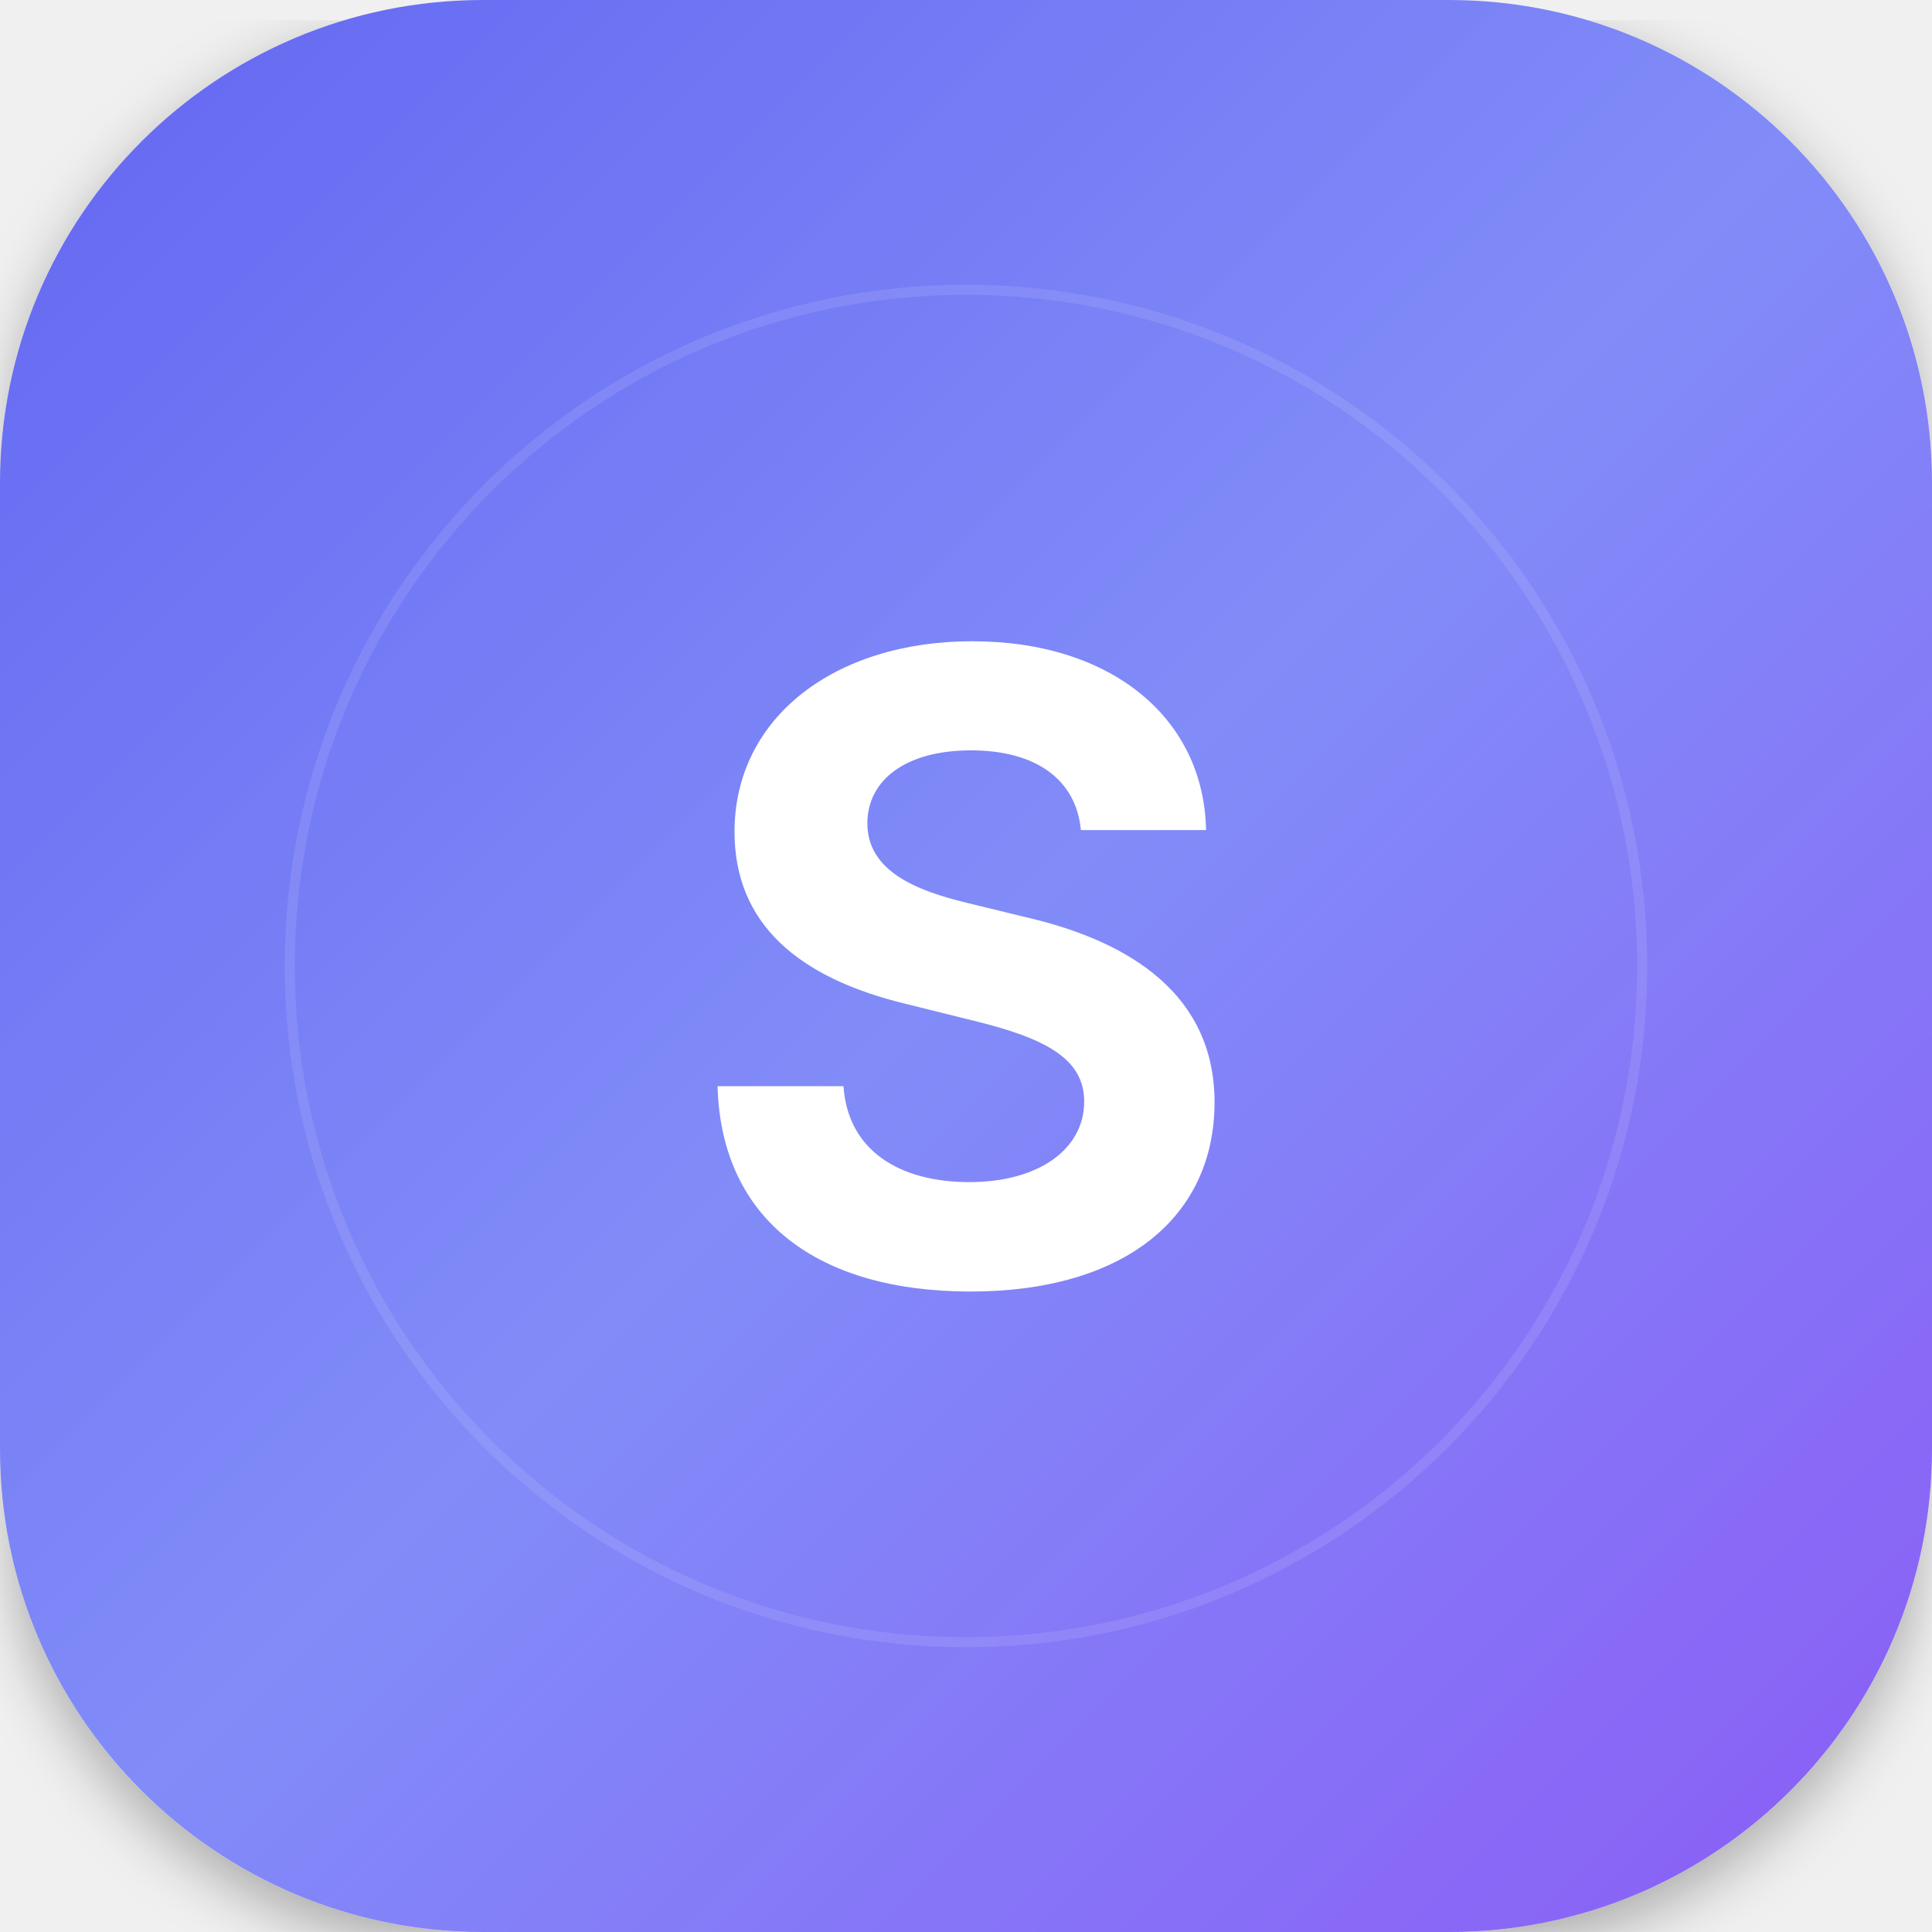
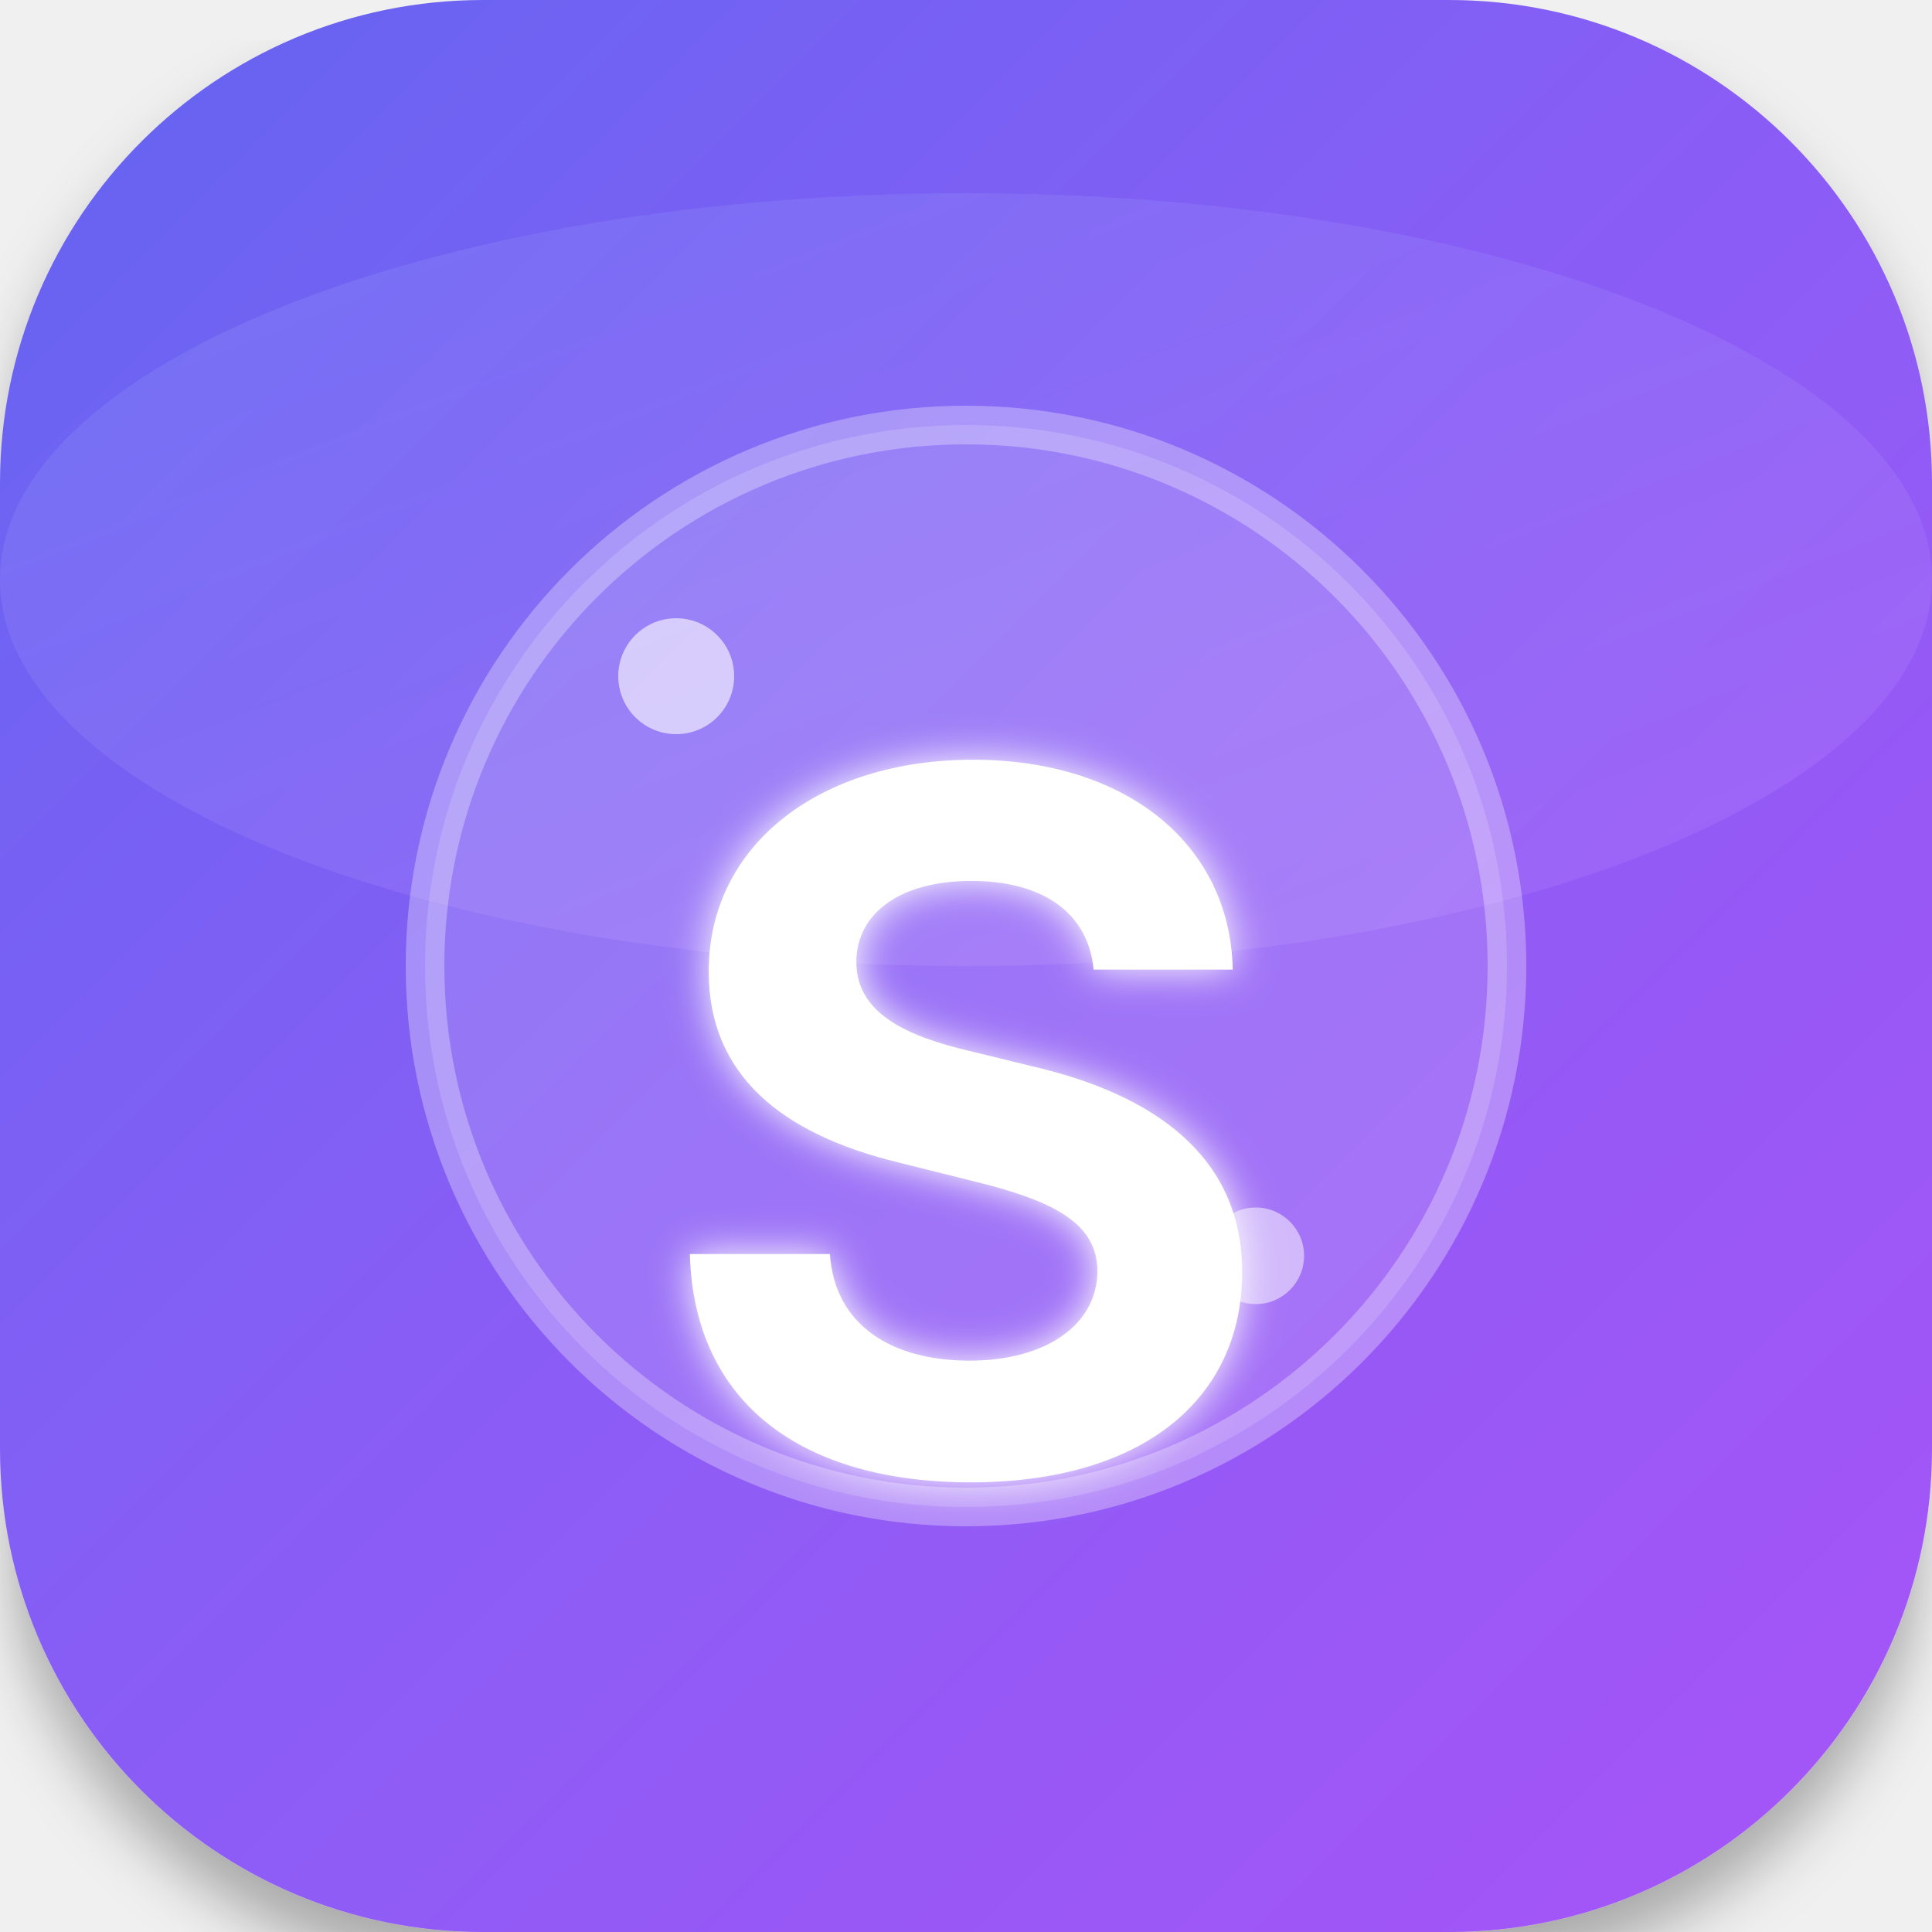
<svg xmlns="http://www.w3.org/2000/svg" width="192" height="192" viewBox="0 0 192 192">
  <defs>
-     <linearGradient id="grad192" x1="0%" y1="0%" x2="100%" y2="100%">
+     <linearGradient id="mainGrad192" x1="0%" y1="0%" x2="100%" y2="100%">
      <stop offset="0%" style="stop-color:#6366f1;stop-opacity:1" />
-       <stop offset="50%" style="stop-color:#818cf8;stop-opacity:1" />
-       <stop offset="100%" style="stop-color:#8b5cf6;stop-opacity:1" />
+       <stop offset="50%" style="stop-color:#8b5cf6;stop-opacity:1" />
+       <stop offset="100%" style="stop-color:#a855f7;stop-opacity:1" />
    </linearGradient>
-     <filter id="shadow192">
-       <feDropShadow dx="0" dy="2" stdDeviation="3" flood-opacity="0.3" />
+     <linearGradient id="highlightGrad192" x1="0%" y1="0%" x2="100%" y2="100%">
+       <stop offset="0%" style="stop-color:#818cf8;stop-opacity:0.8" />
+       <stop offset="100%" style="stop-color:#c084fc;stop-opacity:0.6" />
+     </linearGradient>
+     <filter id="shadow192" x="-50%" y="-50%" width="200%" height="200%">
+       <feGaussianBlur in="SourceAlpha" stdDeviation="3" />
+       <feOffset dx="0" dy="4" result="offsetblur" />
+       <feComponentTransfer>
+         <feFuncA type="linear" slope="0.3" />
+       </feComponentTransfer>
+       <feMerge>
+         <feMergeNode />
+         <feMergeNode in="SourceGraphic" />
+       </feMerge>
+     </filter>
+     <filter id="glow192">
+       <feGaussianBlur stdDeviation="2" result="coloredBlur" />
+       <feMerge>
+         <feMergeNode in="coloredBlur" />
+         <feMergeNode in="SourceGraphic" />
+       </feMerge>
    </filter>
  </defs>
-   <rect width="192" height="192" rx="48" fill="url(#grad192)" filter="url(#shadow192)" />
-   <circle cx="96" cy="96" r="67.2" fill="none" stroke="rgba(255,255,255,0.1)" stroke-width="1" />
-   <text x="50%" y="50%" font-family="system-ui, -apple-system, sans-serif" font-size="86.4" font-weight="700" fill="white" text-anchor="middle" dominant-baseline="central" letter-spacing="-2">S</text>
+   <rect width="192" height="192" rx="48" ry="48" fill="url(#mainGrad192)" filter="url(#shadow192)" />
+   <ellipse cx="96" cy="57.6" rx="96" ry="38.4" fill="url(#highlightGrad192)" opacity="0.4" />
+   <circle cx="96" cy="96" r="53.76" fill="rgba(255,255,255,0.15)" stroke="rgba(255,255,255,0.3)" stroke-width="3.84" />
+   <text x="96" y="111.36" font-family="system-ui, -apple-system, 'Segoe UI', sans-serif" font-size="96" font-weight="700" fill="white" text-anchor="middle" dominant-baseline="central" letter-spacing="-1.92" filter="url(#glow192)" style="text-shadow: 0 2px 4px rgba(0,0,0,0.2);">S</text>
+   <circle cx="67.2" cy="67.2" r="5.76" fill="rgba(255,255,255,0.6)" />
+   <circle cx="124.8" cy="124.8" r="4.8" fill="rgba(255,255,255,0.5)" />
</svg>
